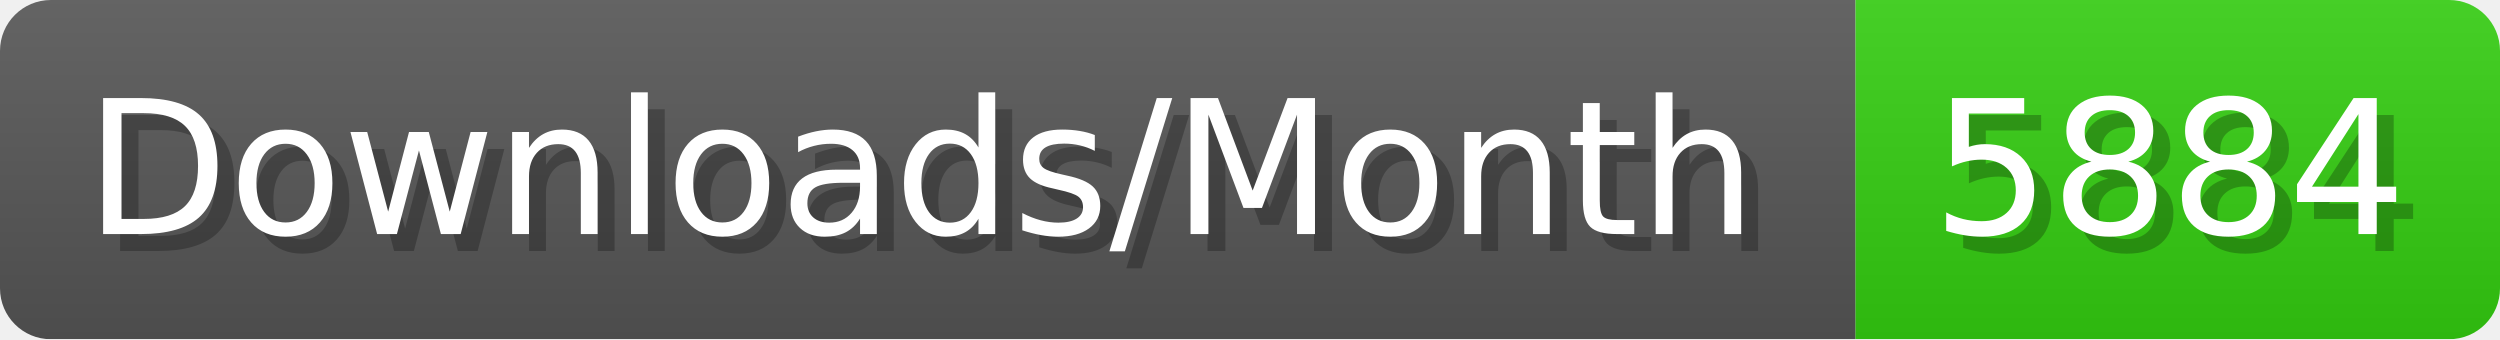
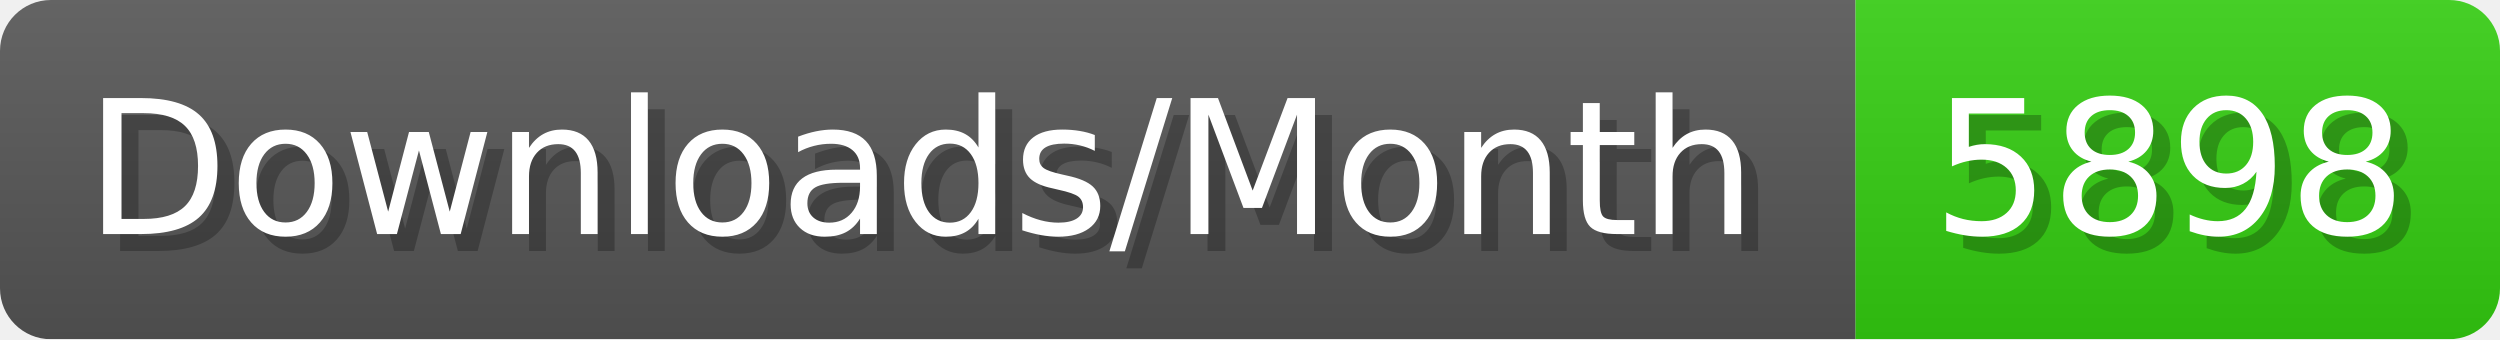
- <svg xmlns="http://www.w3.org/2000/svg" width="147.4" height="20" viewBox="0 0 1474 200" role="img" aria-label="Downloads/Month: 5884">
+ <svg xmlns="http://www.w3.org/2000/svg" width="147.4" height="20" viewBox="0 0 1474 200" role="img" aria-label="Downloads/Month: 5898">
  <linearGradient id="YlXUI" x2="0" y2="100%">
    <stop offset="0" stop-opacity=".1" stop-color="#EEE" />
    <stop offset="1" stop-opacity=".1" />
  </linearGradient>
  <mask id="JHhop">
    <rect width="1474" height="200" rx="30" fill="#FFF" />
  </mask>
  <g mask="url(#JHhop)">
    <rect width="1094" height="200" fill="#555" />
    <rect width="380" height="200" fill="#3C1" x="1094" />
    <rect width="1474" height="200" fill="url(#YlXUI)" />
  </g>
  <g aria-hidden="true" fill="#fff" text-anchor="start" font-family="Verdana,DejaVu Sans,sans-serif" font-size="110">
    <text x="60" y="148" textLength="994" fill="#000" opacity="0.25">Downloads/Month</text>
    <text x="50" y="138" textLength="994">Downloads/Month</text>
-     <text x="1149" y="148" textLength="280" fill="#000" opacity="0.25">5884</text>
-     <text x="1139" y="138" textLength="280">5884</text>
+     <text x="1149" y="148" textLength="280" fill="#000" opacity="0.25">5898</text>
+     <text x="1139" y="138" textLength="280">5898</text>
  </g>
</svg>
